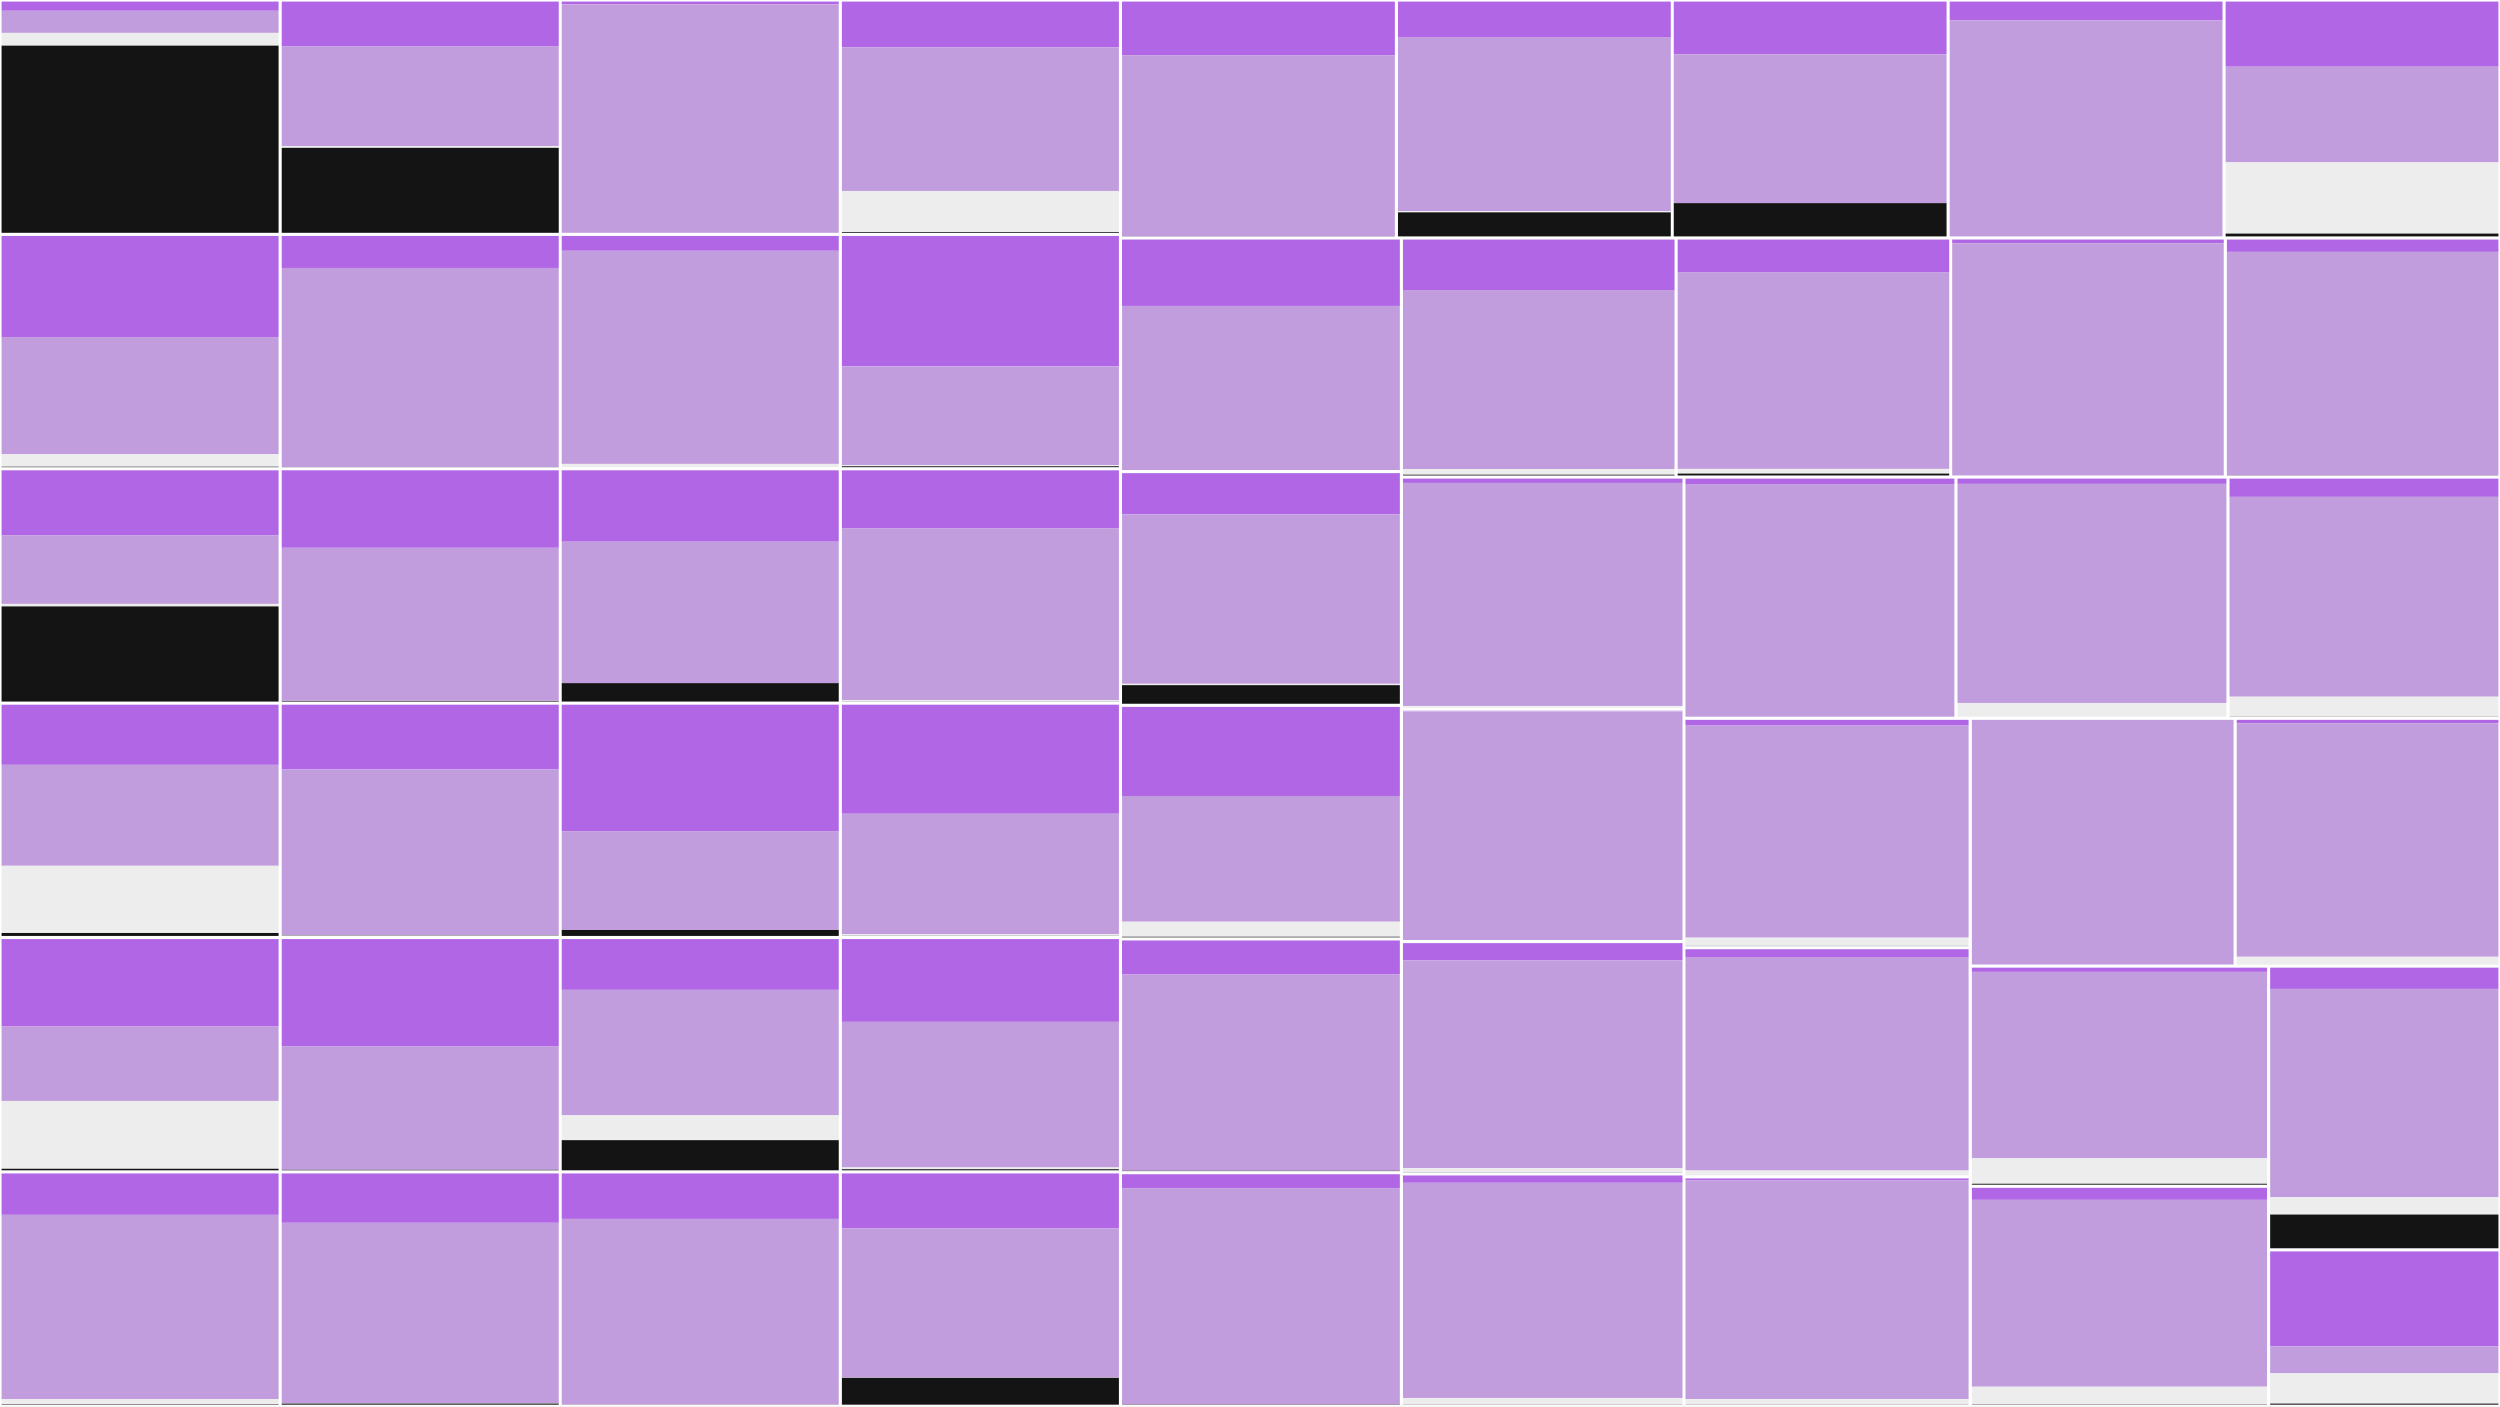
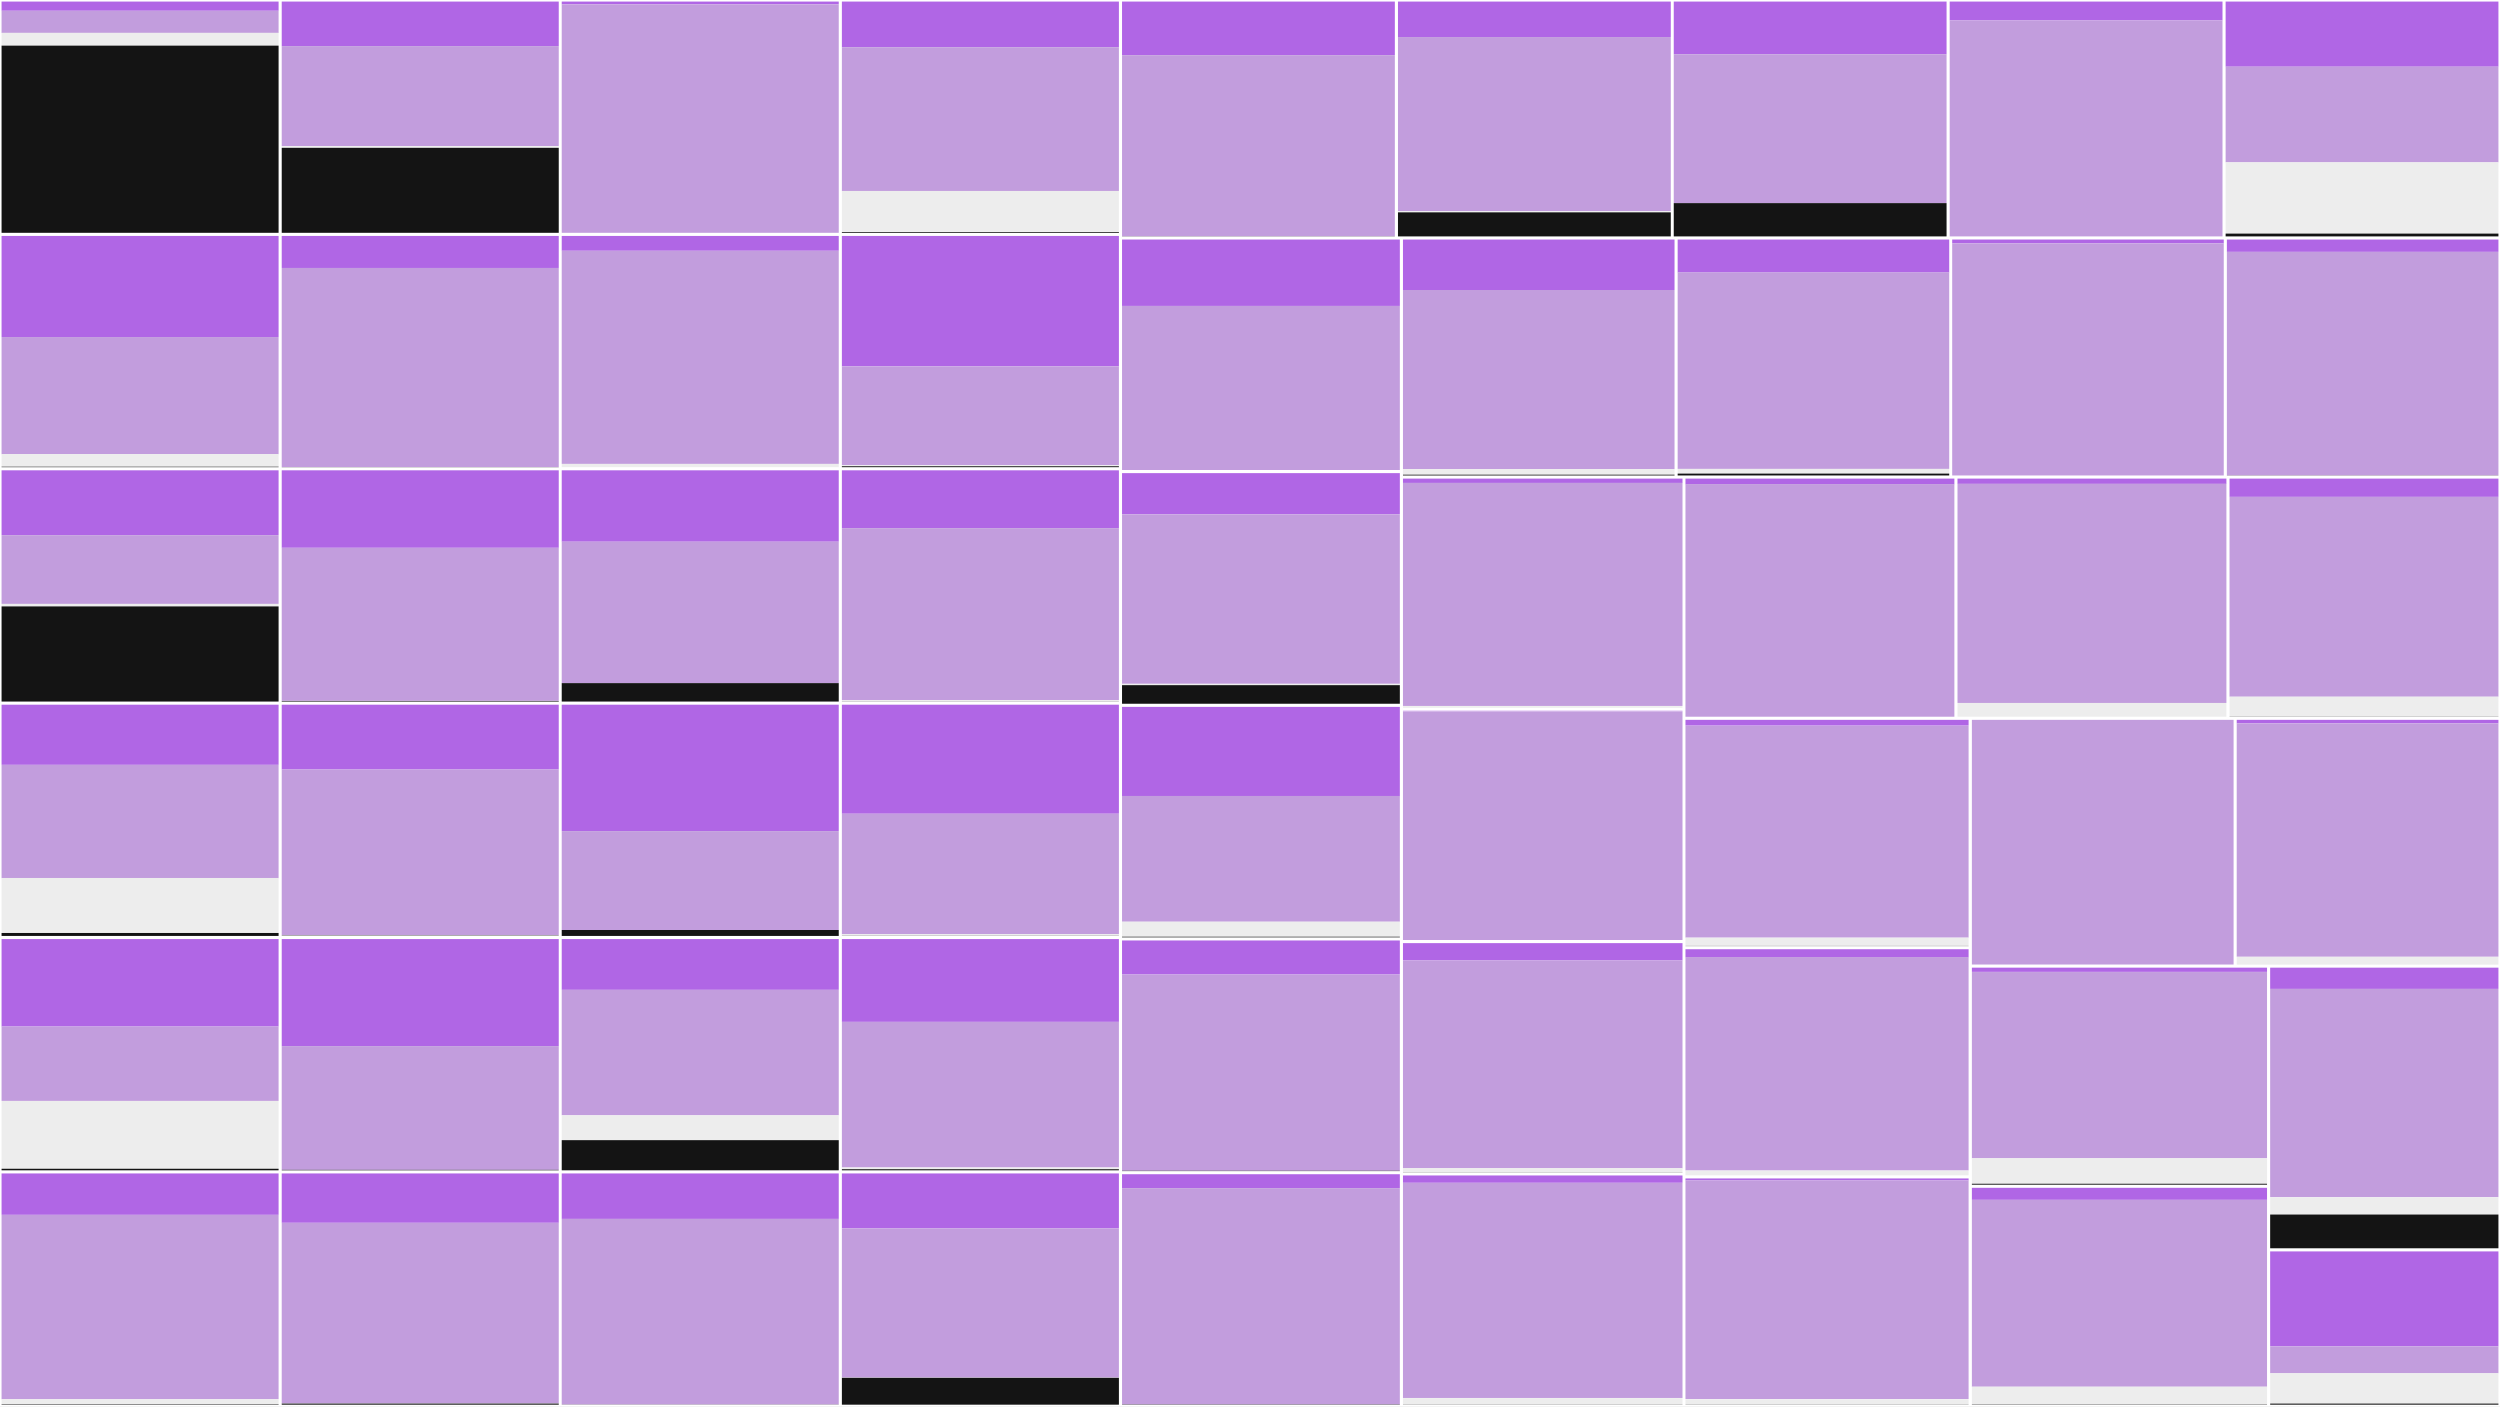
<svg xmlns="http://www.w3.org/2000/svg" viewBox="0 0 1600 900" width="1600" height="900" role="img" aria-label="Main-image code coverage box tree, purple band">
  <rect x="0" y="0" width="1600" height="900" fill="#ffffff" />
  <rect x="1" y="1" width="177.3" height="5.9" style="fill:hsl(275, 71%, 65%);fill:oklch(0.645 0.195 295)" />
  <rect x="1" y="6.9" width="177.3" height="14.2" style="fill:hsl(275, 48%, 74%);fill:oklch(0.740 0.130 295)" />
  <rect x="1" y="21" width="177.3" height="8.2" style="fill:hsl(275, 0%, 93%);fill:oklch(0.930 0.000 295)" />
  <rect x="1" y="29.2" width="177.3" height="119.8" style="fill:#141414" />
  <rect x="1" y="151" width="177.3" height="64.7" style="fill:hsl(275, 71%, 65%);fill:oklch(0.645 0.195 295)" />
  <rect x="1" y="215.7" width="177.3" height="75" style="fill:hsl(275, 48%, 74%);fill:oklch(0.740 0.130 295)" />
  <rect x="1" y="290.6" width="177.3" height="8.1" style="fill:hsl(275, 0%, 93%);fill:oklch(0.930 0.000 295)" />
  <rect x="1" y="298.7" width="177.3" height="0.3" style="fill:#141414" />
  <rect x="1" y="301" width="177.3" height="41.5" style="fill:hsl(275, 71%, 65%);fill:oklch(0.645 0.195 295)" />
  <rect x="1" y="342.5" width="177.3" height="44" style="fill:hsl(275, 48%, 74%);fill:oklch(0.740 0.130 295)" />
  <rect x="1" y="386.5" width="177.3" height="1.6" style="fill:hsl(275, 0%, 93%);fill:oklch(0.930 0.000 295)" />
  <rect x="1" y="388.1" width="177.3" height="60.9" style="fill:#141414" />
  <rect x="1" y="451" width="177.3" height="38.5" style="fill:hsl(275, 71%, 65%);fill:oklch(0.645 0.195 295)" />
-   <rect x="1" y="489.5" width="177.3" height="64.6" style="fill:hsl(275, 48%, 74%);fill:oklch(0.740 0.130 295)" />
-   <rect x="1" y="554.1" width="177.3" height="43" style="fill:hsl(275, 0%, 93%);fill:oklch(0.930 0.000 295)" />
+   <rect x="1" y="489.5" width="177.3" height="72.5" style="fill:hsl(275, 48%, 74%);fill:oklch(0.740 0.130 295)" />
+   <rect x="1" y="561.9" width="177.3" height="35.1" style="fill:hsl(275, 0%, 93%);fill:oklch(0.930 0.000 295)" />
  <rect x="1" y="597.1" width="177.3" height="1.9" style="fill:#141414" />
  <rect x="1" y="601" width="177.3" height="56" style="fill:hsl(275, 71%, 65%);fill:oklch(0.645 0.195 295)" />
  <rect x="1" y="657" width="177.3" height="47.6" style="fill:hsl(275, 48%, 74%);fill:oklch(0.740 0.130 295)" />
  <rect x="1" y="704.6" width="177.3" height="43.4" style="fill:hsl(275, 0%, 93%);fill:oklch(0.930 0.000 295)" />
  <rect x="1" y="748" width="177.3" height="1" style="fill:#141414" />
  <rect x="1" y="751" width="177.3" height="26.5" style="fill:hsl(275, 71%, 65%);fill:oklch(0.645 0.195 295)" />
  <rect x="1" y="777.5" width="177.3" height="118" style="fill:hsl(275, 48%, 74%);fill:oklch(0.740 0.130 295)" />
  <rect x="1" y="895.5" width="177.3" height="3.2" style="fill:hsl(275, 0%, 93%);fill:oklch(0.930 0.000 295)" />
  <rect x="1" y="898.7" width="177.3" height="0.3" style="fill:#141414" />
  <rect x="180.3" y="1" width="177.3" height="28.5" style="fill:hsl(275, 71%, 65%);fill:oklch(0.645 0.195 295)" />
  <rect x="180.3" y="29.5" width="177.3" height="64" style="fill:hsl(275, 48%, 74%);fill:oklch(0.740 0.130 295)" />
  <rect x="180.3" y="93.5" width="177.3" height="1.1" style="fill:hsl(275, 0%, 93%);fill:oklch(0.930 0.000 295)" />
  <rect x="180.3" y="94.6" width="177.3" height="54.4" style="fill:#141414" />
  <rect x="180.3" y="151" width="177.3" height="20.5" style="fill:hsl(275, 71%, 65%);fill:oklch(0.645 0.195 295)" />
  <rect x="180.3" y="171.5" width="177.3" height="127.4" style="fill:hsl(275, 48%, 74%);fill:oklch(0.740 0.130 295)" />
  <rect x="180.3" y="298.9" width="177.3" height="0.1" style="fill:#141414" />
  <rect x="180.3" y="301" width="177.3" height="49.6" style="fill:hsl(275, 71%, 65%);fill:oklch(0.645 0.195 295)" />
  <rect x="180.3" y="350.6" width="177.3" height="97.9" style="fill:hsl(275, 48%, 74%);fill:oklch(0.740 0.130 295)" />
  <rect x="180.3" y="448.6" width="177.3" height="0.4" style="fill:#141414" />
  <rect x="180.3" y="451" width="177.3" height="41.5" style="fill:hsl(275, 71%, 65%);fill:oklch(0.645 0.195 295)" />
  <rect x="180.3" y="492.5" width="177.3" height="105.9" style="fill:hsl(275, 48%, 74%);fill:oklch(0.740 0.130 295)" />
  <rect x="180.3" y="598.4" width="177.3" height="0.4" style="fill:hsl(275, 0%, 93%);fill:oklch(0.930 0.000 295)" />
  <rect x="180.3" y="598.8" width="177.3" height="0.2" style="fill:#141414" />
  <rect x="180.3" y="601" width="177.3" height="68.5" style="fill:hsl(275, 71%, 65%);fill:oklch(0.645 0.195 295)" />
  <rect x="180.3" y="669.5" width="177.3" height="79.2" style="fill:hsl(275, 48%, 74%);fill:oklch(0.740 0.130 295)" />
  <rect x="180.3" y="748.7" width="177.3" height="0.3" style="fill:#141414" />
  <rect x="180.3" y="751" width="177.3" height="31.6" style="fill:hsl(275, 71%, 65%);fill:oklch(0.645 0.195 295)" />
  <rect x="180.3" y="782.6" width="177.3" height="115.6" style="fill:hsl(275, 48%, 74%);fill:oklch(0.740 0.130 295)" />
  <rect x="180.3" y="898.1" width="177.3" height="0.2" style="fill:hsl(275, 0%, 93%);fill:oklch(0.930 0.000 295)" />
  <rect x="180.3" y="898.3" width="177.3" height="0.7" style="fill:#141414" />
  <rect x="359.5" y="1" width="177.3" height="1.8" style="fill:hsl(275, 71%, 65%);fill:oklch(0.645 0.195 295)" />
  <rect x="359.5" y="2.8" width="177.3" height="146.2" style="fill:hsl(275, 48%, 74%);fill:oklch(0.740 0.130 295)" />
  <rect x="359.5" y="149" width="177.3" height="0" style="fill:#141414" />
  <rect x="359.5" y="151" width="177.3" height="9.5" style="fill:hsl(275, 71%, 65%);fill:oklch(0.645 0.195 295)" />
  <rect x="359.5" y="160.5" width="177.3" height="136.4" style="fill:hsl(275, 48%, 74%);fill:oklch(0.740 0.130 295)" />
  <rect x="359.5" y="296.9" width="177.3" height="2.1" style="fill:hsl(275, 0%, 93%);fill:oklch(0.930 0.000 295)" />
  <rect x="359.5" y="299" width="177.3" height="0" style="fill:#141414" />
  <rect x="359.5" y="301" width="177.3" height="45.7" style="fill:hsl(275, 71%, 65%);fill:oklch(0.645 0.195 295)" />
  <rect x="359.5" y="346.7" width="177.3" height="90.5" style="fill:hsl(275, 48%, 74%);fill:oklch(0.740 0.130 295)" />
  <rect x="359.5" y="437.2" width="177.3" height="11.8" style="fill:#141414" />
  <rect x="359.5" y="451" width="177.3" height="80.9" style="fill:hsl(275, 71%, 65%);fill:oklch(0.645 0.195 295)" />
  <rect x="359.5" y="531.9" width="177.3" height="63.4" style="fill:hsl(275, 48%, 74%);fill:oklch(0.740 0.130 295)" />
  <rect x="359.5" y="595.2" width="177.3" height="3.8" style="fill:#141414" />
  <rect x="359.5" y="601" width="177.3" height="32.5" style="fill:hsl(275, 71%, 65%);fill:oklch(0.645 0.195 295)" />
  <rect x="359.5" y="633.5" width="177.3" height="80.3" style="fill:hsl(275, 48%, 74%);fill:oklch(0.740 0.130 295)" />
  <rect x="359.5" y="713.8" width="177.3" height="16" style="fill:hsl(275, 0%, 93%);fill:oklch(0.930 0.000 295)" />
  <rect x="359.5" y="729.7" width="177.3" height="19.3" style="fill:#141414" />
  <rect x="359.5" y="751" width="177.3" height="29.1" style="fill:hsl(275, 71%, 65%);fill:oklch(0.645 0.195 295)" />
  <rect x="359.5" y="780.1" width="177.3" height="118.7" style="fill:hsl(275, 48%, 74%);fill:oklch(0.740 0.130 295)" />
  <rect x="359.5" y="898.9" width="177.3" height="0.1" style="fill:#141414" />
  <rect x="538.8" y="1" width="177.3" height="29.2" style="fill:hsl(275, 71%, 65%);fill:oklch(0.645 0.195 295)" />
  <rect x="538.8" y="30.2" width="177.3" height="92.1" style="fill:hsl(275, 48%, 74%);fill:oklch(0.740 0.130 295)" />
  <rect x="538.8" y="122.2" width="177.3" height="26.2" style="fill:hsl(275, 0%, 93%);fill:oklch(0.930 0.000 295)" />
  <rect x="538.8" y="148.5" width="177.3" height="0.5" style="fill:#141414" />
  <rect x="538.8" y="151" width="177.3" height="83.5" style="fill:hsl(275, 71%, 65%);fill:oklch(0.645 0.195 295)" />
  <rect x="538.8" y="234.5" width="177.3" height="63.2" style="fill:hsl(275, 48%, 74%);fill:oklch(0.740 0.130 295)" />
  <rect x="538.8" y="297.7" width="177.3" height="0.7" style="fill:hsl(275, 0%, 93%);fill:oklch(0.930 0.000 295)" />
  <rect x="538.8" y="298.4" width="177.3" height="0.6" style="fill:#141414" />
  <rect x="538.8" y="301" width="177.3" height="37" style="fill:hsl(275, 71%, 65%);fill:oklch(0.645 0.195 295)" />
  <rect x="538.8" y="338" width="177.3" height="110" style="fill:hsl(275, 48%, 74%);fill:oklch(0.740 0.130 295)" />
  <rect x="538.8" y="448" width="177.3" height="0.8" style="fill:hsl(275, 0%, 93%);fill:oklch(0.930 0.000 295)" />
  <rect x="538.8" y="448.9" width="177.3" height="0.1" style="fill:#141414" />
  <rect x="538.8" y="451" width="177.3" height="69.8" style="fill:hsl(275, 71%, 65%);fill:oklch(0.645 0.195 295)" />
  <rect x="538.8" y="520.8" width="177.3" height="77.1" style="fill:hsl(275, 48%, 74%);fill:oklch(0.740 0.130 295)" />
  <rect x="538.8" y="597.8" width="177.3" height="1" style="fill:hsl(275, 0%, 93%);fill:oklch(0.930 0.000 295)" />
  <rect x="538.8" y="598.9" width="177.3" height="0.1" style="fill:#141414" />
  <rect x="538.8" y="601" width="177.3" height="53" style="fill:hsl(275, 71%, 65%);fill:oklch(0.645 0.195 295)" />
  <rect x="538.8" y="654" width="177.3" height="93.2" style="fill:hsl(275, 48%, 74%);fill:oklch(0.740 0.130 295)" />
  <rect x="538.8" y="747.2" width="177.3" height="1.1" style="fill:hsl(275, 0%, 93%);fill:oklch(0.930 0.000 295)" />
  <rect x="538.8" y="748.3" width="177.3" height="0.7" style="fill:#141414" />
  <rect x="538.8" y="751" width="177.3" height="35.2" style="fill:hsl(275, 71%, 65%);fill:oklch(0.645 0.195 295)" />
  <rect x="538.8" y="786.2" width="177.3" height="95.5" style="fill:hsl(275, 48%, 74%);fill:oklch(0.740 0.130 295)" />
  <rect x="538.8" y="881.6" width="177.3" height="0.2" style="fill:hsl(275, 0%, 93%);fill:oklch(0.930 0.000 295)" />
  <rect x="538.8" y="881.8" width="177.3" height="17.2" style="fill:#141414" />
  <rect x="718.1" y="1" width="174.6" height="34.3" style="fill:hsl(275, 71%, 65%);fill:oklch(0.645 0.195 295)" />
  <rect x="718.1" y="35.3" width="174.6" height="115.9" style="fill:hsl(275, 48%, 74%);fill:oklch(0.740 0.130 295)" />
  <rect x="718.1" y="151.2" width="174.6" height="0.1" style="fill:#141414" />
  <rect x="894.7" y="1" width="174.6" height="22.7" style="fill:hsl(275, 71%, 65%);fill:oklch(0.645 0.195 295)" />
  <rect x="894.7" y="23.7" width="174.6" height="111.4" style="fill:hsl(275, 48%, 74%);fill:oklch(0.740 0.130 295)" />
  <rect x="894.7" y="135.1" width="174.6" height="0.8" style="fill:hsl(275, 0%, 93%);fill:oklch(0.930 0.000 295)" />
  <rect x="894.7" y="135.9" width="174.6" height="15.4" style="fill:#141414" />
  <rect x="1071.2" y="1" width="174.6" height="33.7" style="fill:hsl(275, 71%, 65%);fill:oklch(0.645 0.195 295)" />
  <rect x="1071.2" y="34.7" width="174.6" height="95.3" style="fill:hsl(275, 48%, 74%);fill:oklch(0.740 0.130 295)" />
  <rect x="1071.2" y="130" width="174.6" height="21.3" style="fill:#141414" />
  <rect x="1247.8" y="1" width="174.6" height="12.1" style="fill:hsl(275, 71%, 65%);fill:oklch(0.645 0.195 295)" />
  <rect x="1247.8" y="13.1" width="174.6" height="138.2" style="fill:hsl(275, 48%, 74%);fill:oklch(0.740 0.130 295)" />
  <rect x="1424.4" y="1" width="174.6" height="41.7" style="fill:hsl(275, 71%, 65%);fill:oklch(0.645 0.195 295)" />
  <rect x="1424.4" y="42.7" width="174.6" height="61.2" style="fill:hsl(275, 48%, 74%);fill:oklch(0.740 0.130 295)" />
  <rect x="1424.4" y="103.9" width="174.6" height="45.6" style="fill:hsl(275, 0%, 93%);fill:oklch(0.930 0.000 295)" />
  <rect x="1424.4" y="149.5" width="174.6" height="1.8" style="fill:#141414" />
  <rect x="718.1" y="153.3" width="177.8" height="42.5" style="fill:hsl(275, 71%, 65%);fill:oklch(0.645 0.195 295)" />
  <rect x="718.1" y="195.8" width="177.8" height="105" style="fill:hsl(275, 48%, 74%);fill:oklch(0.740 0.130 295)" />
  <rect x="718.1" y="300.8" width="177.8" height="0" style="fill:#141414" />
  <rect x="718.1" y="302.8" width="177.8" height="26.4" style="fill:hsl(275, 71%, 65%);fill:oklch(0.645 0.195 295)" />
  <rect x="718.1" y="329.2" width="177.8" height="108.4" style="fill:hsl(275, 48%, 74%);fill:oklch(0.740 0.130 295)" />
  <rect x="718.1" y="437.7" width="177.8" height="0.8" style="fill:hsl(275, 0%, 93%);fill:oklch(0.930 0.000 295)" />
  <rect x="718.1" y="438.5" width="177.8" height="11.9" style="fill:#141414" />
  <rect x="718.1" y="452.4" width="177.8" height="57.1" style="fill:hsl(275, 71%, 65%);fill:oklch(0.645 0.195 295)" />
  <rect x="718.1" y="509.4" width="177.8" height="80.5" style="fill:hsl(275, 48%, 74%);fill:oklch(0.740 0.130 295)" />
  <rect x="718.1" y="589.9" width="177.8" height="9.5" style="fill:hsl(275, 0%, 93%);fill:oklch(0.930 0.000 295)" />
  <rect x="718.1" y="599.5" width="177.8" height="0.4" style="fill:#141414" />
  <rect x="718.1" y="601.9" width="177.8" height="21.8" style="fill:hsl(275, 71%, 65%);fill:oklch(0.645 0.195 295)" />
  <rect x="718.1" y="623.7" width="177.8" height="125.6" style="fill:hsl(275, 48%, 74%);fill:oklch(0.740 0.130 295)" />
  <rect x="718.1" y="749.3" width="177.8" height="0.2" style="fill:#141414" />
  <rect x="718.1" y="751.5" width="177.8" height="8.9" style="fill:hsl(275, 71%, 65%);fill:oklch(0.645 0.195 295)" />
  <rect x="718.1" y="760.4" width="177.8" height="138.4" style="fill:hsl(275, 48%, 74%);fill:oklch(0.740 0.130 295)" />
  <rect x="718.1" y="898.8" width="177.8" height="0.2" style="fill:#141414" />
  <rect x="897.9" y="153.3" width="173.8" height="32.3" style="fill:hsl(275, 71%, 65%);fill:oklch(0.645 0.195 295)" />
  <rect x="897.9" y="185.6" width="173.8" height="114.6" style="fill:hsl(275, 48%, 74%);fill:oklch(0.740 0.130 295)" />
  <rect x="897.9" y="300.2" width="173.8" height="3.6" style="fill:hsl(275, 0%, 93%);fill:oklch(0.930 0.000 295)" />
  <rect x="897.9" y="303.8" width="173.8" height="0.5" style="fill:#141414" />
  <rect x="1073.7" y="153.3" width="173.8" height="21.1" style="fill:hsl(275, 71%, 65%);fill:oklch(0.645 0.195 295)" />
  <rect x="1073.7" y="174.3" width="173.8" height="125.8" style="fill:hsl(275, 48%, 74%);fill:oklch(0.740 0.130 295)" />
  <rect x="1073.7" y="300.1" width="173.8" height="3" style="fill:hsl(275, 0%, 93%);fill:oklch(0.930 0.000 295)" />
  <rect x="1073.7" y="303.1" width="173.8" height="1.2" style="fill:#141414" />
  <rect x="1249.4" y="153.3" width="173.8" height="2.5" style="fill:hsl(275, 71%, 65%);fill:oklch(0.645 0.195 295)" />
  <rect x="1249.4" y="155.8" width="173.8" height="148.5" style="fill:hsl(275, 48%, 74%);fill:oklch(0.740 0.130 295)" />
  <rect x="1425.2" y="153.3" width="173.8" height="7.9" style="fill:hsl(275, 71%, 65%);fill:oklch(0.645 0.195 295)" />
  <rect x="1425.2" y="161.2" width="173.8" height="143" style="fill:hsl(275, 48%, 74%);fill:oklch(0.740 0.130 295)" />
  <rect x="1425.2" y="304.2" width="173.8" height="0.1" style="fill:#141414" />
  <rect x="897.9" y="306.3" width="178.9" height="2.8" style="fill:hsl(275, 71%, 65%);fill:oklch(0.645 0.195 295)" />
  <rect x="897.9" y="309" width="178.9" height="142.8" style="fill:hsl(275, 48%, 74%);fill:oklch(0.740 0.130 295)" />
  <rect x="897.9" y="451.9" width="178.9" height="1.1" style="fill:hsl(275, 0%, 93%);fill:oklch(0.930 0.000 295)" />
  <rect x="897.9" y="454.9" width="178.9" height="0.3" style="fill:hsl(275, 71%, 65%);fill:oklch(0.645 0.195 295)" />
  <rect x="897.9" y="455.3" width="178.9" height="146.3" style="fill:hsl(275, 48%, 74%);fill:oklch(0.740 0.130 295)" />
  <rect x="897.9" y="603.6" width="178.9" height="11.1" style="fill:hsl(275, 71%, 65%);fill:oklch(0.645 0.195 295)" />
  <rect x="897.9" y="614.7" width="178.9" height="133" style="fill:hsl(275, 48%, 74%);fill:oklch(0.740 0.130 295)" />
  <rect x="897.9" y="747.6" width="178.9" height="2.6" style="fill:hsl(275, 0%, 93%);fill:oklch(0.930 0.000 295)" />
  <rect x="897.9" y="750.3" width="178.9" height="0.1" style="fill:#141414" />
  <rect x="897.9" y="752.3" width="178.9" height="4.7" style="fill:hsl(275, 71%, 65%);fill:oklch(0.645 0.195 295)" />
  <rect x="897.9" y="757" width="178.9" height="137.7" style="fill:hsl(275, 48%, 74%);fill:oklch(0.740 0.130 295)" />
  <rect x="897.9" y="894.8" width="178.9" height="4.2" style="fill:hsl(275, 0%, 93%);fill:oklch(0.930 0.000 295)" />
  <rect x="897.9" y="898.9" width="178.9" height="0.1" style="fill:#141414" />
  <rect x="1078.7" y="306.3" width="172.1" height="3.6" style="fill:hsl(275, 71%, 65%);fill:oklch(0.645 0.195 295)" />
  <rect x="1078.7" y="309.8" width="172.1" height="148.9" style="fill:hsl(275, 48%, 74%);fill:oklch(0.740 0.130 295)" />
  <rect x="1252.8" y="306.3" width="172.1" height="3.4" style="fill:hsl(275, 71%, 65%);fill:oklch(0.645 0.195 295)" />
  <rect x="1252.8" y="309.6" width="172.1" height="140.3" style="fill:hsl(275, 48%, 74%);fill:oklch(0.740 0.130 295)" />
  <rect x="1252.8" y="449.9" width="172.1" height="8.8" style="fill:hsl(275, 0%, 93%);fill:oklch(0.930 0.000 295)" />
  <rect x="1426.9" y="306.3" width="172.1" height="11.7" style="fill:hsl(275, 71%, 65%);fill:oklch(0.645 0.195 295)" />
  <rect x="1426.9" y="318" width="172.1" height="127.9" style="fill:hsl(275, 48%, 74%);fill:oklch(0.740 0.130 295)" />
  <rect x="1426.9" y="445.9" width="172.1" height="12.7" style="fill:hsl(275, 0%, 93%);fill:oklch(0.930 0.000 295)" />
  <rect x="1426.9" y="458.6" width="172.1" height="0.1" style="fill:#141414" />
  <rect x="1078.7" y="460.7" width="181.2" height="3.7" style="fill:hsl(275, 71%, 65%);fill:oklch(0.645 0.195 295)" />
  <rect x="1078.7" y="464.5" width="181.2" height="135.6" style="fill:hsl(275, 48%, 74%);fill:oklch(0.740 0.130 295)" />
  <rect x="1078.7" y="600.1" width="181.2" height="5.3" style="fill:hsl(275, 0%, 93%);fill:oklch(0.930 0.000 295)" />
  <rect x="1078.7" y="605.4" width="181.2" height="0.1" style="fill:#141414" />
  <rect x="1078.7" y="607.5" width="181.2" height="5.1" style="fill:hsl(275, 71%, 65%);fill:oklch(0.645 0.195 295)" />
  <rect x="1078.7" y="612.5" width="181.2" height="136.6" style="fill:hsl(275, 48%, 74%);fill:oklch(0.740 0.130 295)" />
  <rect x="1078.7" y="749.2" width="181.2" height="3" style="fill:hsl(275, 0%, 93%);fill:oklch(0.930 0.000 295)" />
  <rect x="1078.7" y="752.2" width="181.2" height="0" style="fill:#141414" />
  <rect x="1078.7" y="754.2" width="181.2" height="1.3" style="fill:hsl(275, 71%, 65%);fill:oklch(0.645 0.195 295)" />
  <rect x="1078.7" y="755.5" width="181.2" height="139.9" style="fill:hsl(275, 48%, 74%);fill:oklch(0.740 0.130 295)" />
  <rect x="1078.7" y="895.5" width="181.2" height="3.5" style="fill:hsl(275, 0%, 93%);fill:oklch(0.930 0.000 295)" />
  <rect x="1078.7" y="898.9" width="181.2" height="0.1" style="fill:#141414" />
  <rect x="1262" y="460.7" width="167.5" height="156.6" style="fill:hsl(275, 48%, 74%);fill:oklch(0.740 0.130 295)" />
  <rect x="1431.5" y="460.7" width="167.5" height="2.3" style="fill:hsl(275, 71%, 65%);fill:oklch(0.645 0.195 295)" />
  <rect x="1431.5" y="463" width="167.5" height="149.3" style="fill:hsl(275, 48%, 74%);fill:oklch(0.740 0.130 295)" />
  <rect x="1431.5" y="612.4" width="167.5" height="5" style="fill:hsl(275, 0%, 93%);fill:oklch(0.930 0.000 295)" />
  <rect x="1262" y="619.3" width="188.9" height="2.7" style="fill:hsl(275, 71%, 65%);fill:oklch(0.645 0.195 295)" />
  <rect x="1262" y="622.1" width="188.9" height="119.2" style="fill:hsl(275, 48%, 74%);fill:oklch(0.740 0.130 295)" />
  <rect x="1262" y="741.3" width="188.9" height="16.3" style="fill:hsl(275, 0%, 93%);fill:oklch(0.930 0.000 295)" />
  <rect x="1262" y="757.6" width="188.9" height="0.6" style="fill:#141414" />
  <rect x="1262" y="760.2" width="188.9" height="7.7" style="fill:hsl(275, 71%, 65%);fill:oklch(0.645 0.195 295)" />
  <rect x="1262" y="767.9" width="188.9" height="119.6" style="fill:hsl(275, 48%, 74%);fill:oklch(0.740 0.130 295)" />
  <rect x="1262" y="887.5" width="188.9" height="11.3" style="fill:hsl(275, 0%, 93%);fill:oklch(0.930 0.000 295)" />
  <rect x="1262" y="898.8" width="188.9" height="0.2" style="fill:#141414" />
  <rect x="1452.9" y="619.3" width="146.1" height="13.6" style="fill:hsl(275, 71%, 65%);fill:oklch(0.645 0.195 295)" />
  <rect x="1452.9" y="632.9" width="146.1" height="133.3" style="fill:hsl(275, 48%, 74%);fill:oklch(0.740 0.130 295)" />
  <rect x="1452.9" y="766.3" width="146.1" height="11" style="fill:hsl(275, 0%, 93%);fill:oklch(0.930 0.000 295)" />
  <rect x="1452.9" y="777.3" width="146.1" height="21.6" style="fill:#141414" />
  <rect x="1452.9" y="800.9" width="146.1" height="60.8" style="fill:hsl(275, 71%, 65%);fill:oklch(0.645 0.195 295)" />
  <rect x="1452.9" y="861.7" width="146.1" height="17.2" style="fill:hsl(275, 48%, 74%);fill:oklch(0.740 0.130 295)" />
  <rect x="1452.9" y="878.9" width="146.1" height="19.3" style="fill:hsl(275, 0%, 93%);fill:oklch(0.930 0.000 295)" />
  <rect x="1452.9" y="898.3" width="146.1" height="0.7" style="fill:#141414" />
</svg>
